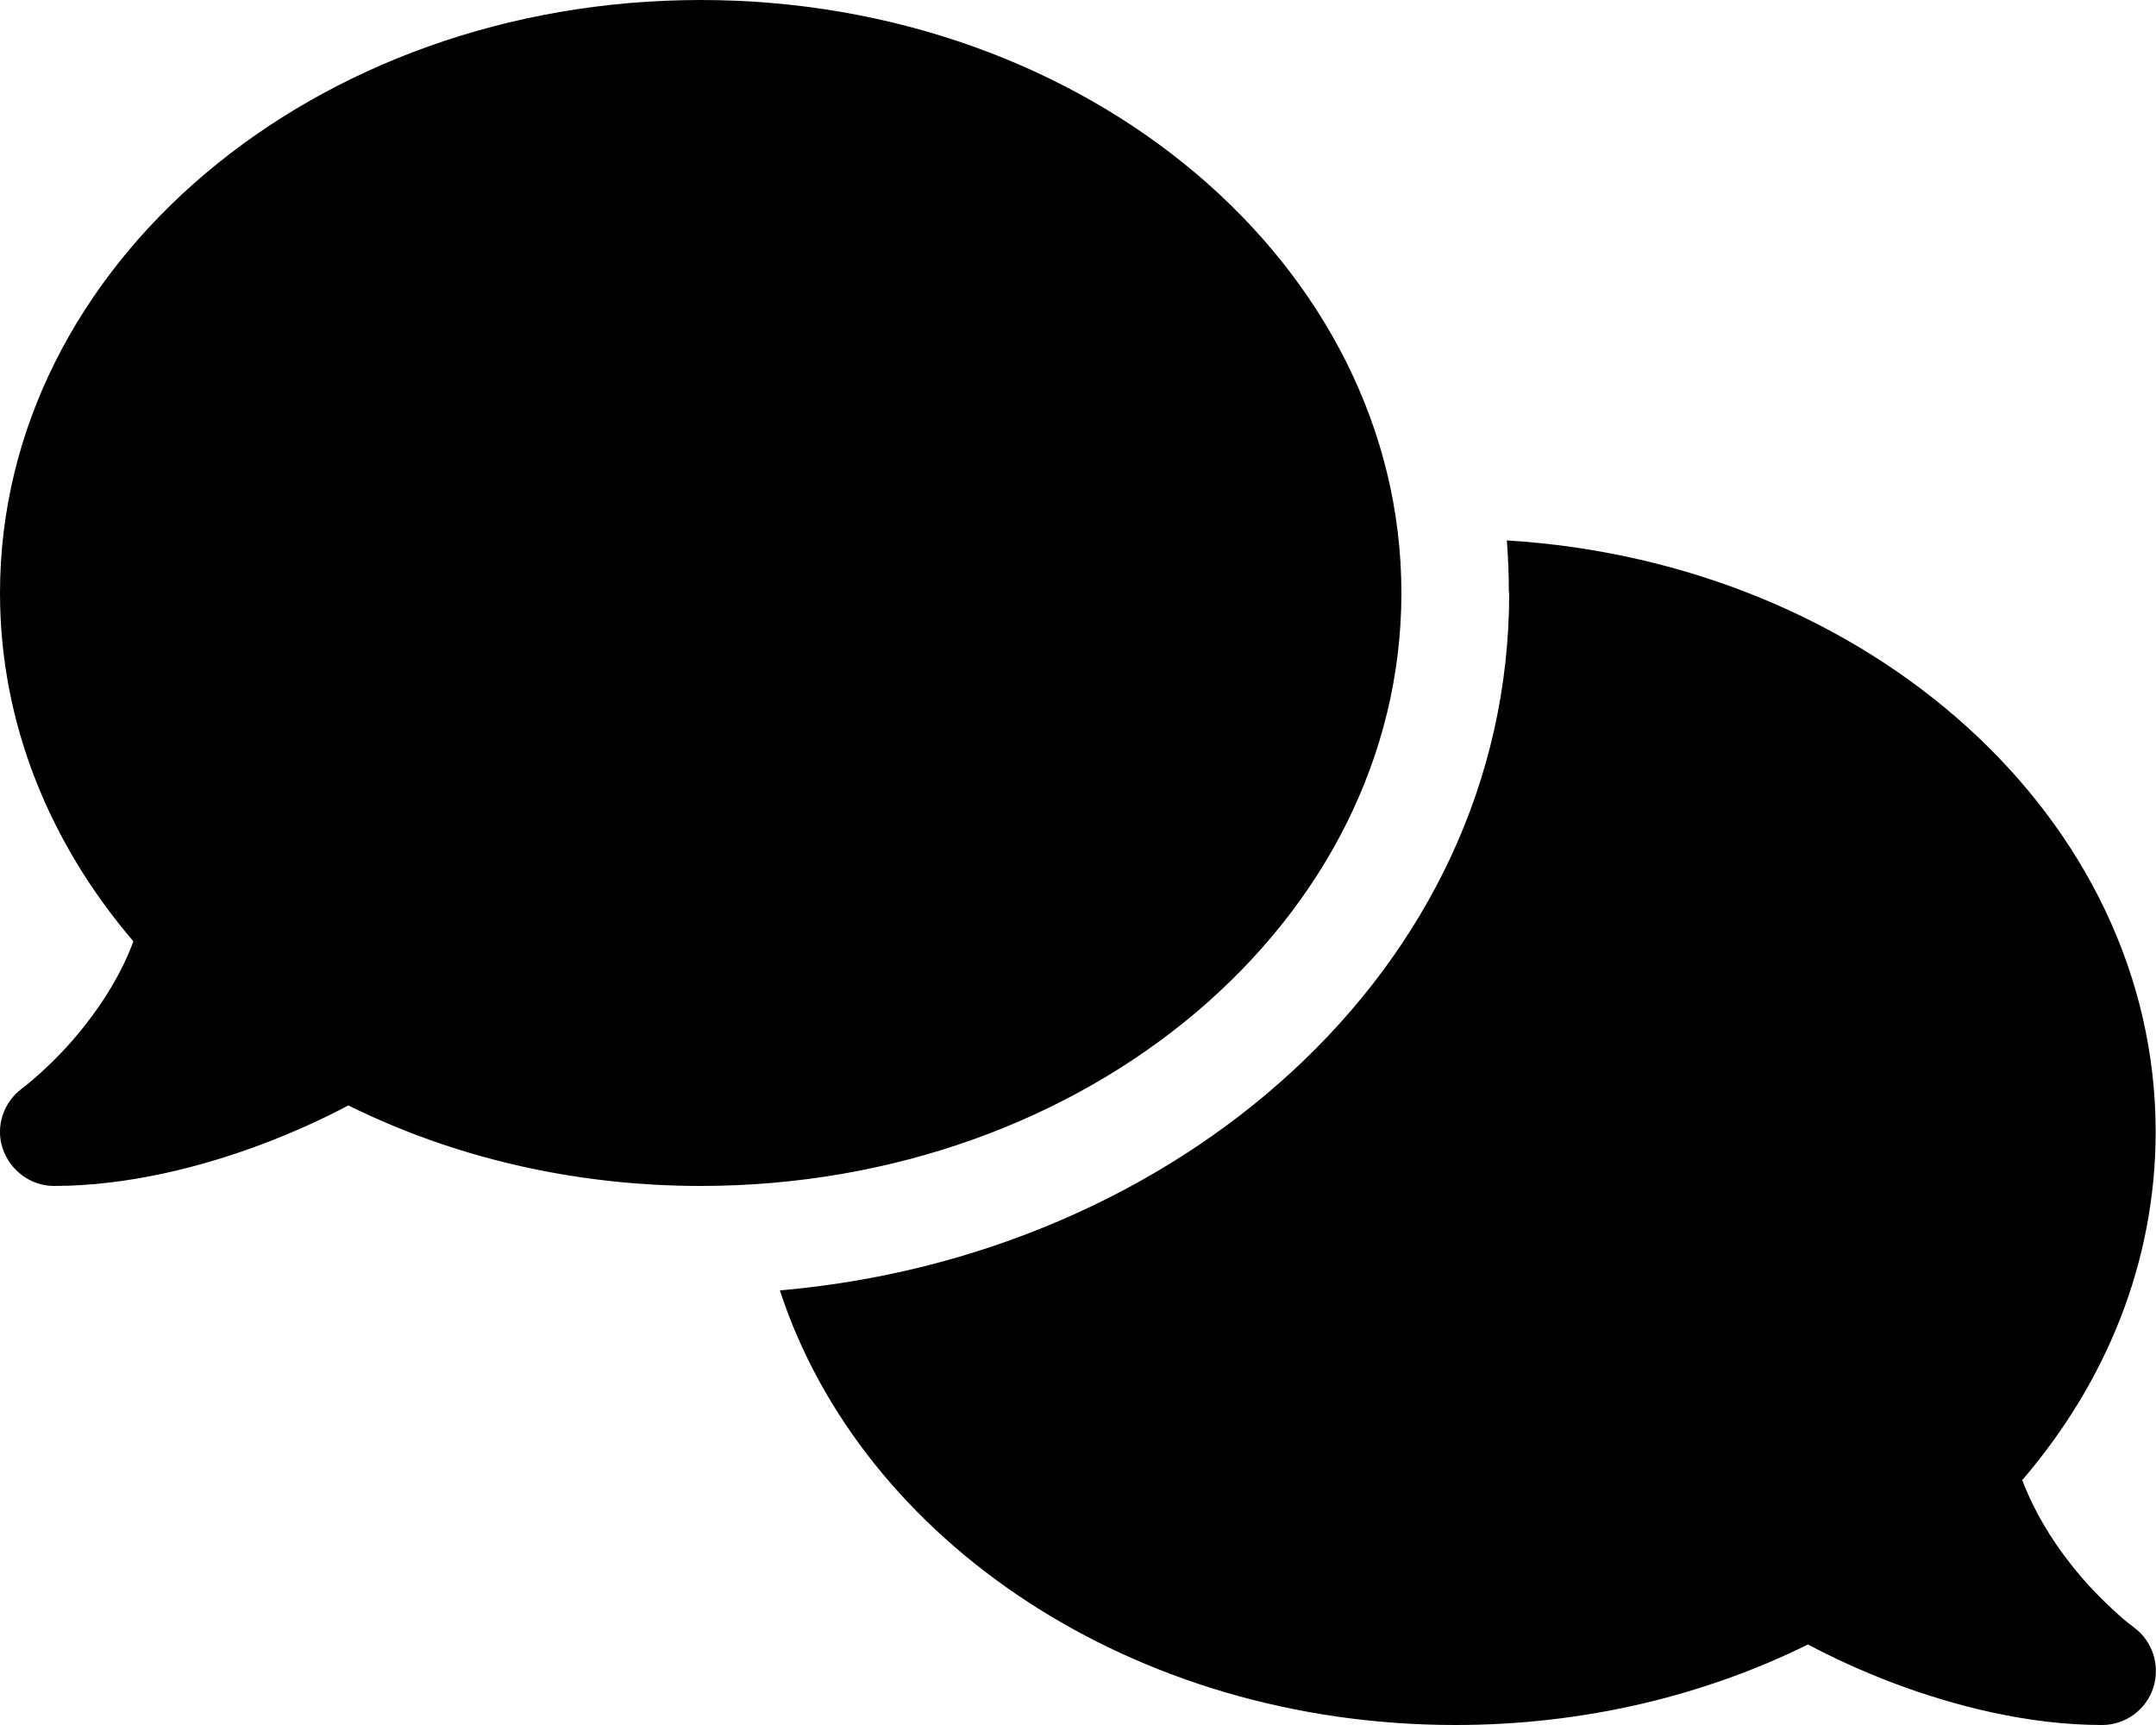
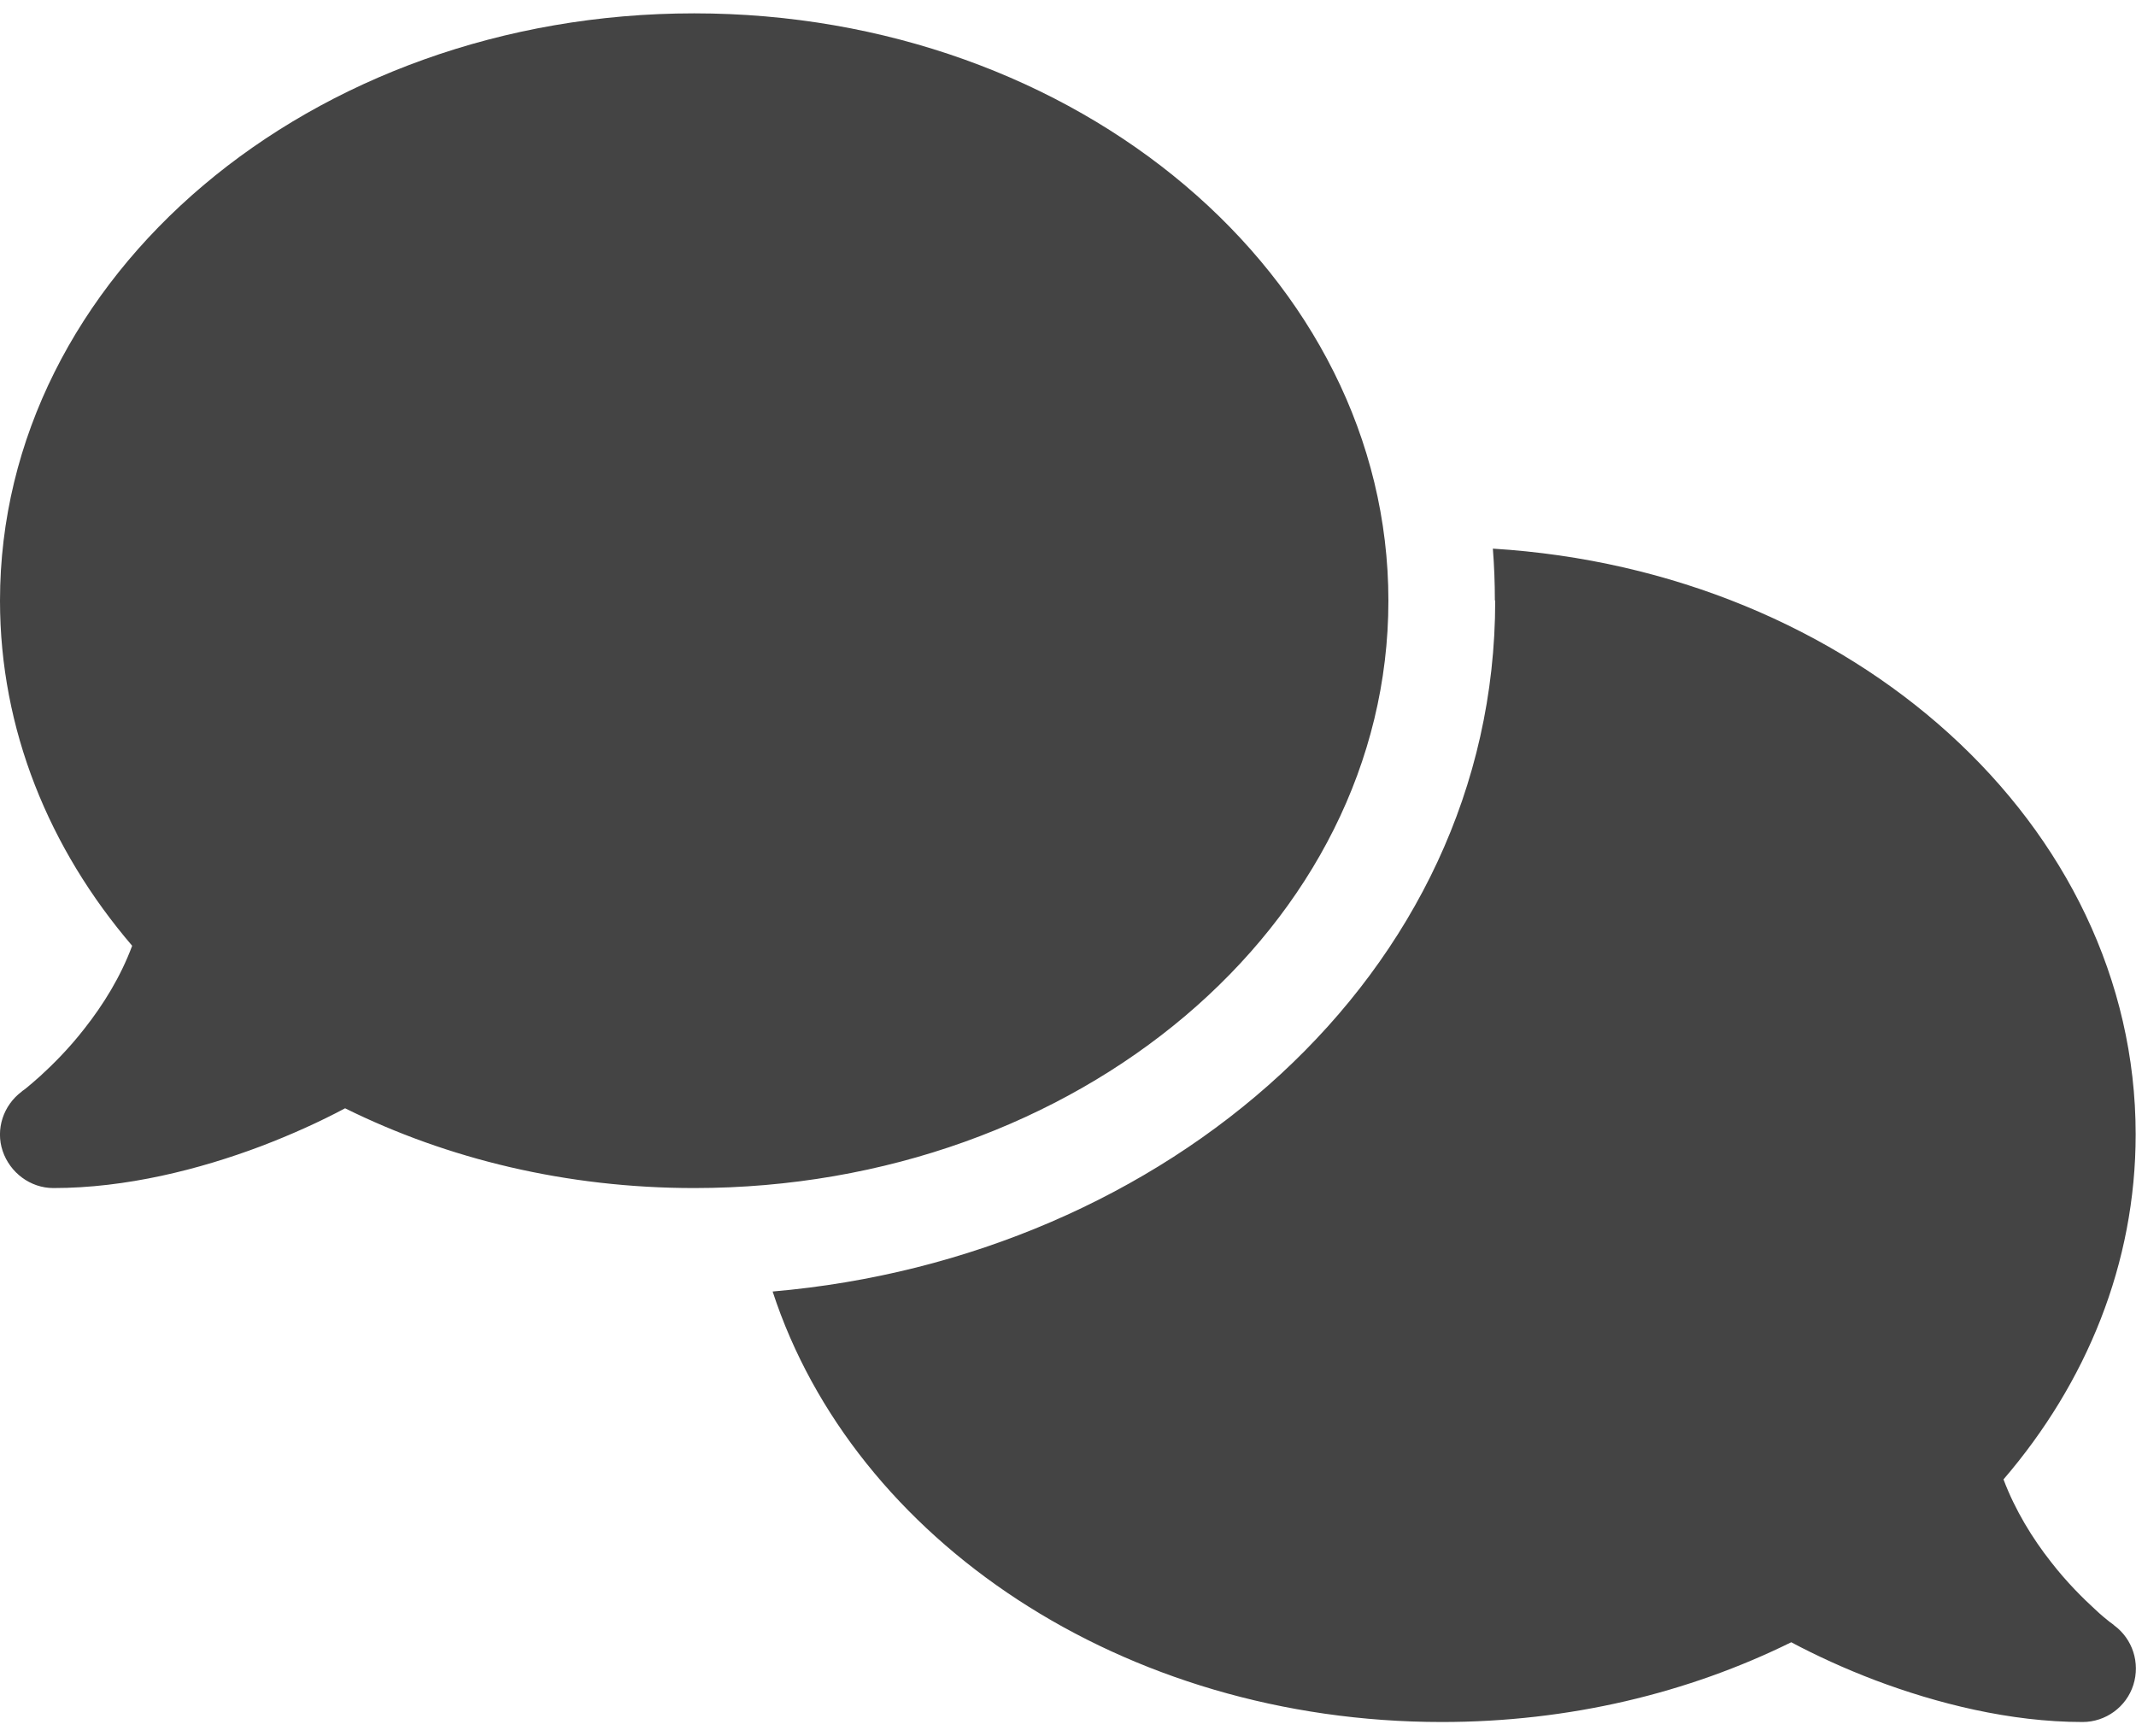
- <svg xmlns="http://www.w3.org/2000/svg" height="96" width="120" viewBox="0 0 640 512">
-   <path d="M208 352c114.9 0 208-78.8 208-176S322.9 0 208 0S0 78.8 0 176c0 38.6 14.7 74.3 39.6 103.4c-3.5 9.4-8.7 17.7-14.2 24.7c-4.8 6.2-9.7 11-13.3 14.3c-1.8 1.6-3.3 2.9-4.3 3.7c-.5 .4-.9 .7-1.1 .8l-.2 .2 0 0 0 0C1 327.2-1.4 334.4 .8 340.9S9.1 352 16 352c21.8 0 43.8-5.6 62.1-12.5c9.2-3.5 17.8-7.4 25.3-11.4C134.1 343.3 169.8 352 208 352zM448 176c0 112.3-99.1 196.9-216.5 207C255.8 457.4 336.4 512 432 512c38.2 0 73.9-8.7 104.7-23.9c7.5 4 16 7.9 25.2 11.4c18.3 6.9 40.3 12.5 62.1 12.5c6.9 0 13.1-4.5 15.2-11.1c2.1-6.6-.2-13.8-5.8-17.9l0 0 0 0-.2-.2c-.2-.2-.6-.4-1.1-.8c-1-.8-2.5-2-4.3-3.7c-3.6-3.3-8.5-8.1-13.3-14.3c-5.5-7-10.7-15.4-14.2-24.7c24.9-29 39.6-64.7 39.6-103.4c0-92.8-84.9-168.9-192.6-175.5c.4 5.1 .6 10.3 .6 15.5z" />
+ <svg xmlns="http://www.w3.org/2000/svg" height="52" width="64" style="padding: 5" viewBox="0 0 640 512">
+   <path fill="#444444" d="M208 352c114.9 0 208-78.8 208-176S322.9 0 208 0S0 78.8 0 176c0 38.6 14.7 74.3 39.6 103.4c-3.5 9.4-8.7 17.7-14.2 24.7c-4.8 6.2-9.7 11-13.3 14.3c-1.8 1.6-3.3 2.9-4.3 3.7c-.5 .4-.9 .7-1.1 .8l-.2 .2 0 0 0 0C1 327.2-1.4 334.4 .8 340.9S9.1 352 16 352c21.8 0 43.8-5.6 62.1-12.5c9.2-3.5 17.8-7.4 25.3-11.4C134.1 343.3 169.8 352 208 352zM448 176c0 112.3-99.1 196.9-216.5 207C255.8 457.4 336.4 512 432 512c38.2 0 73.9-8.7 104.7-23.9c7.5 4 16 7.9 25.2 11.4c18.3 6.9 40.3 12.5 62.1 12.5c6.9 0 13.1-4.5 15.2-11.1c2.1-6.6-.2-13.8-5.8-17.9l0 0 0 0-.2-.2c-.2-.2-.6-.4-1.1-.8c-1-.8-2.5-2-4.3-3.7c-3.6-3.3-8.5-8.1-13.3-14.3c-5.5-7-10.7-15.4-14.2-24.7c24.9-29 39.6-64.7 39.6-103.4c0-92.8-84.9-168.9-192.6-175.5c.4 5.1 .6 10.3 .6 15.5z" />
</svg>
